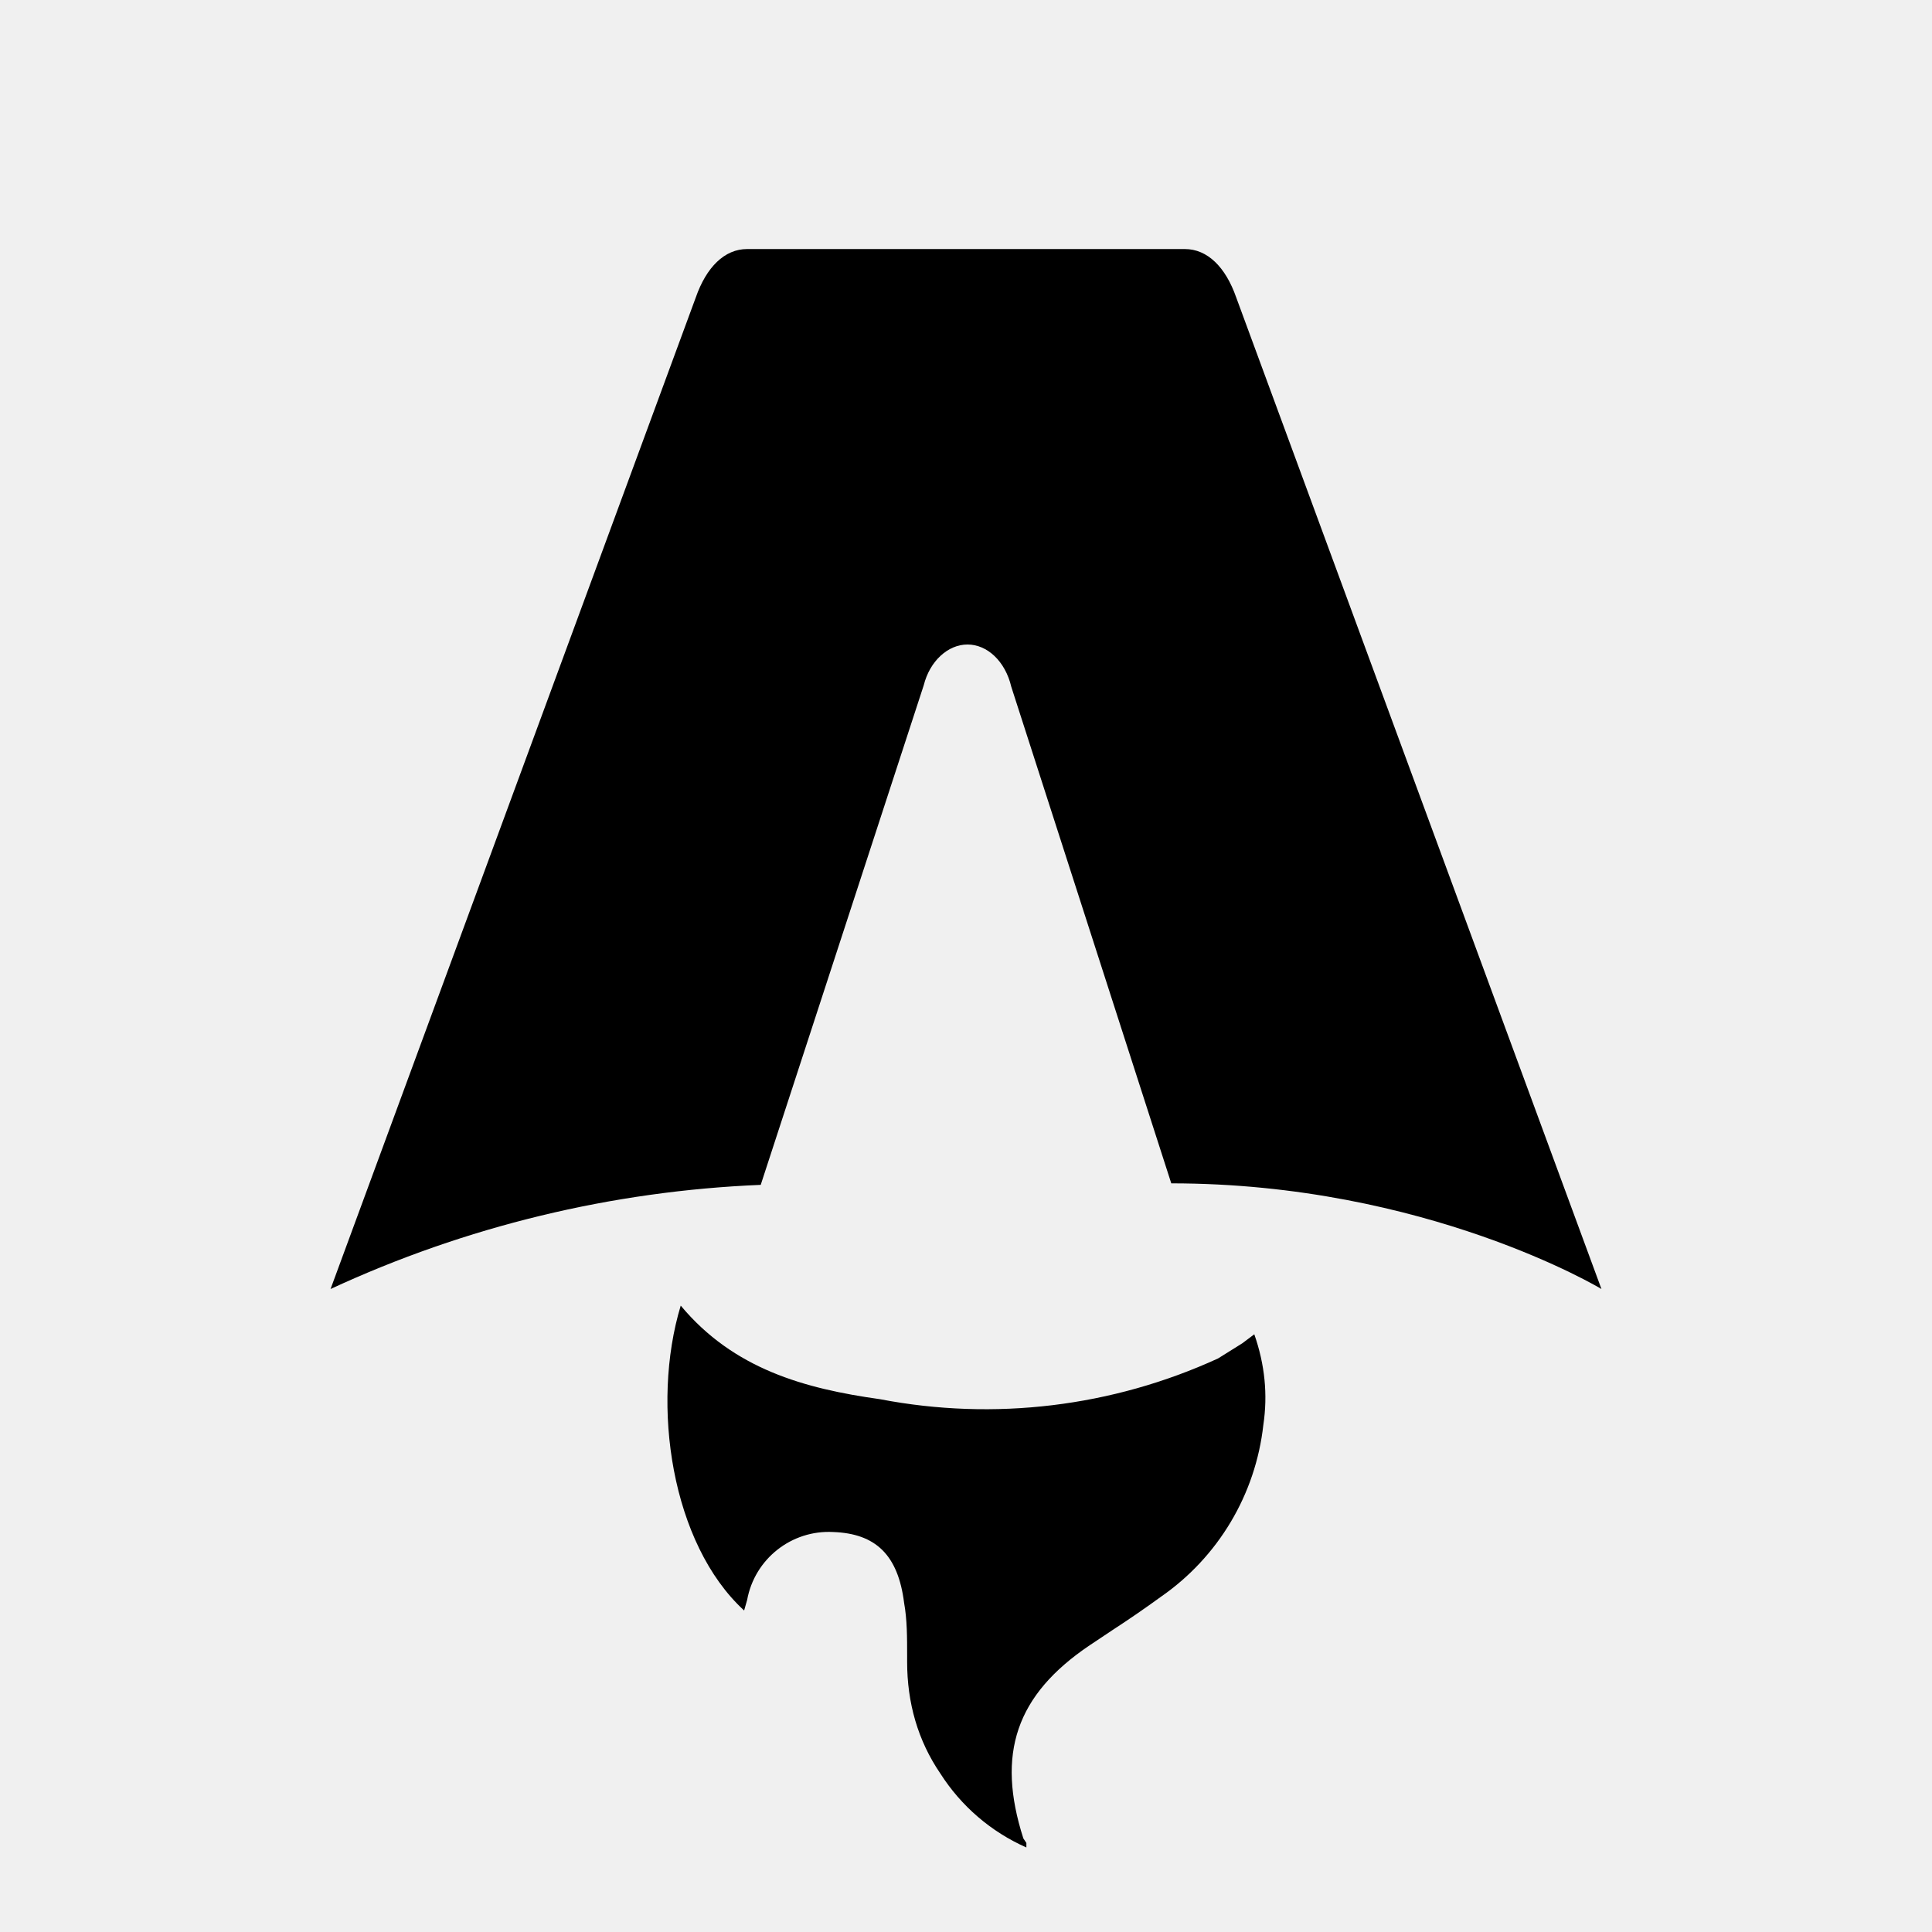
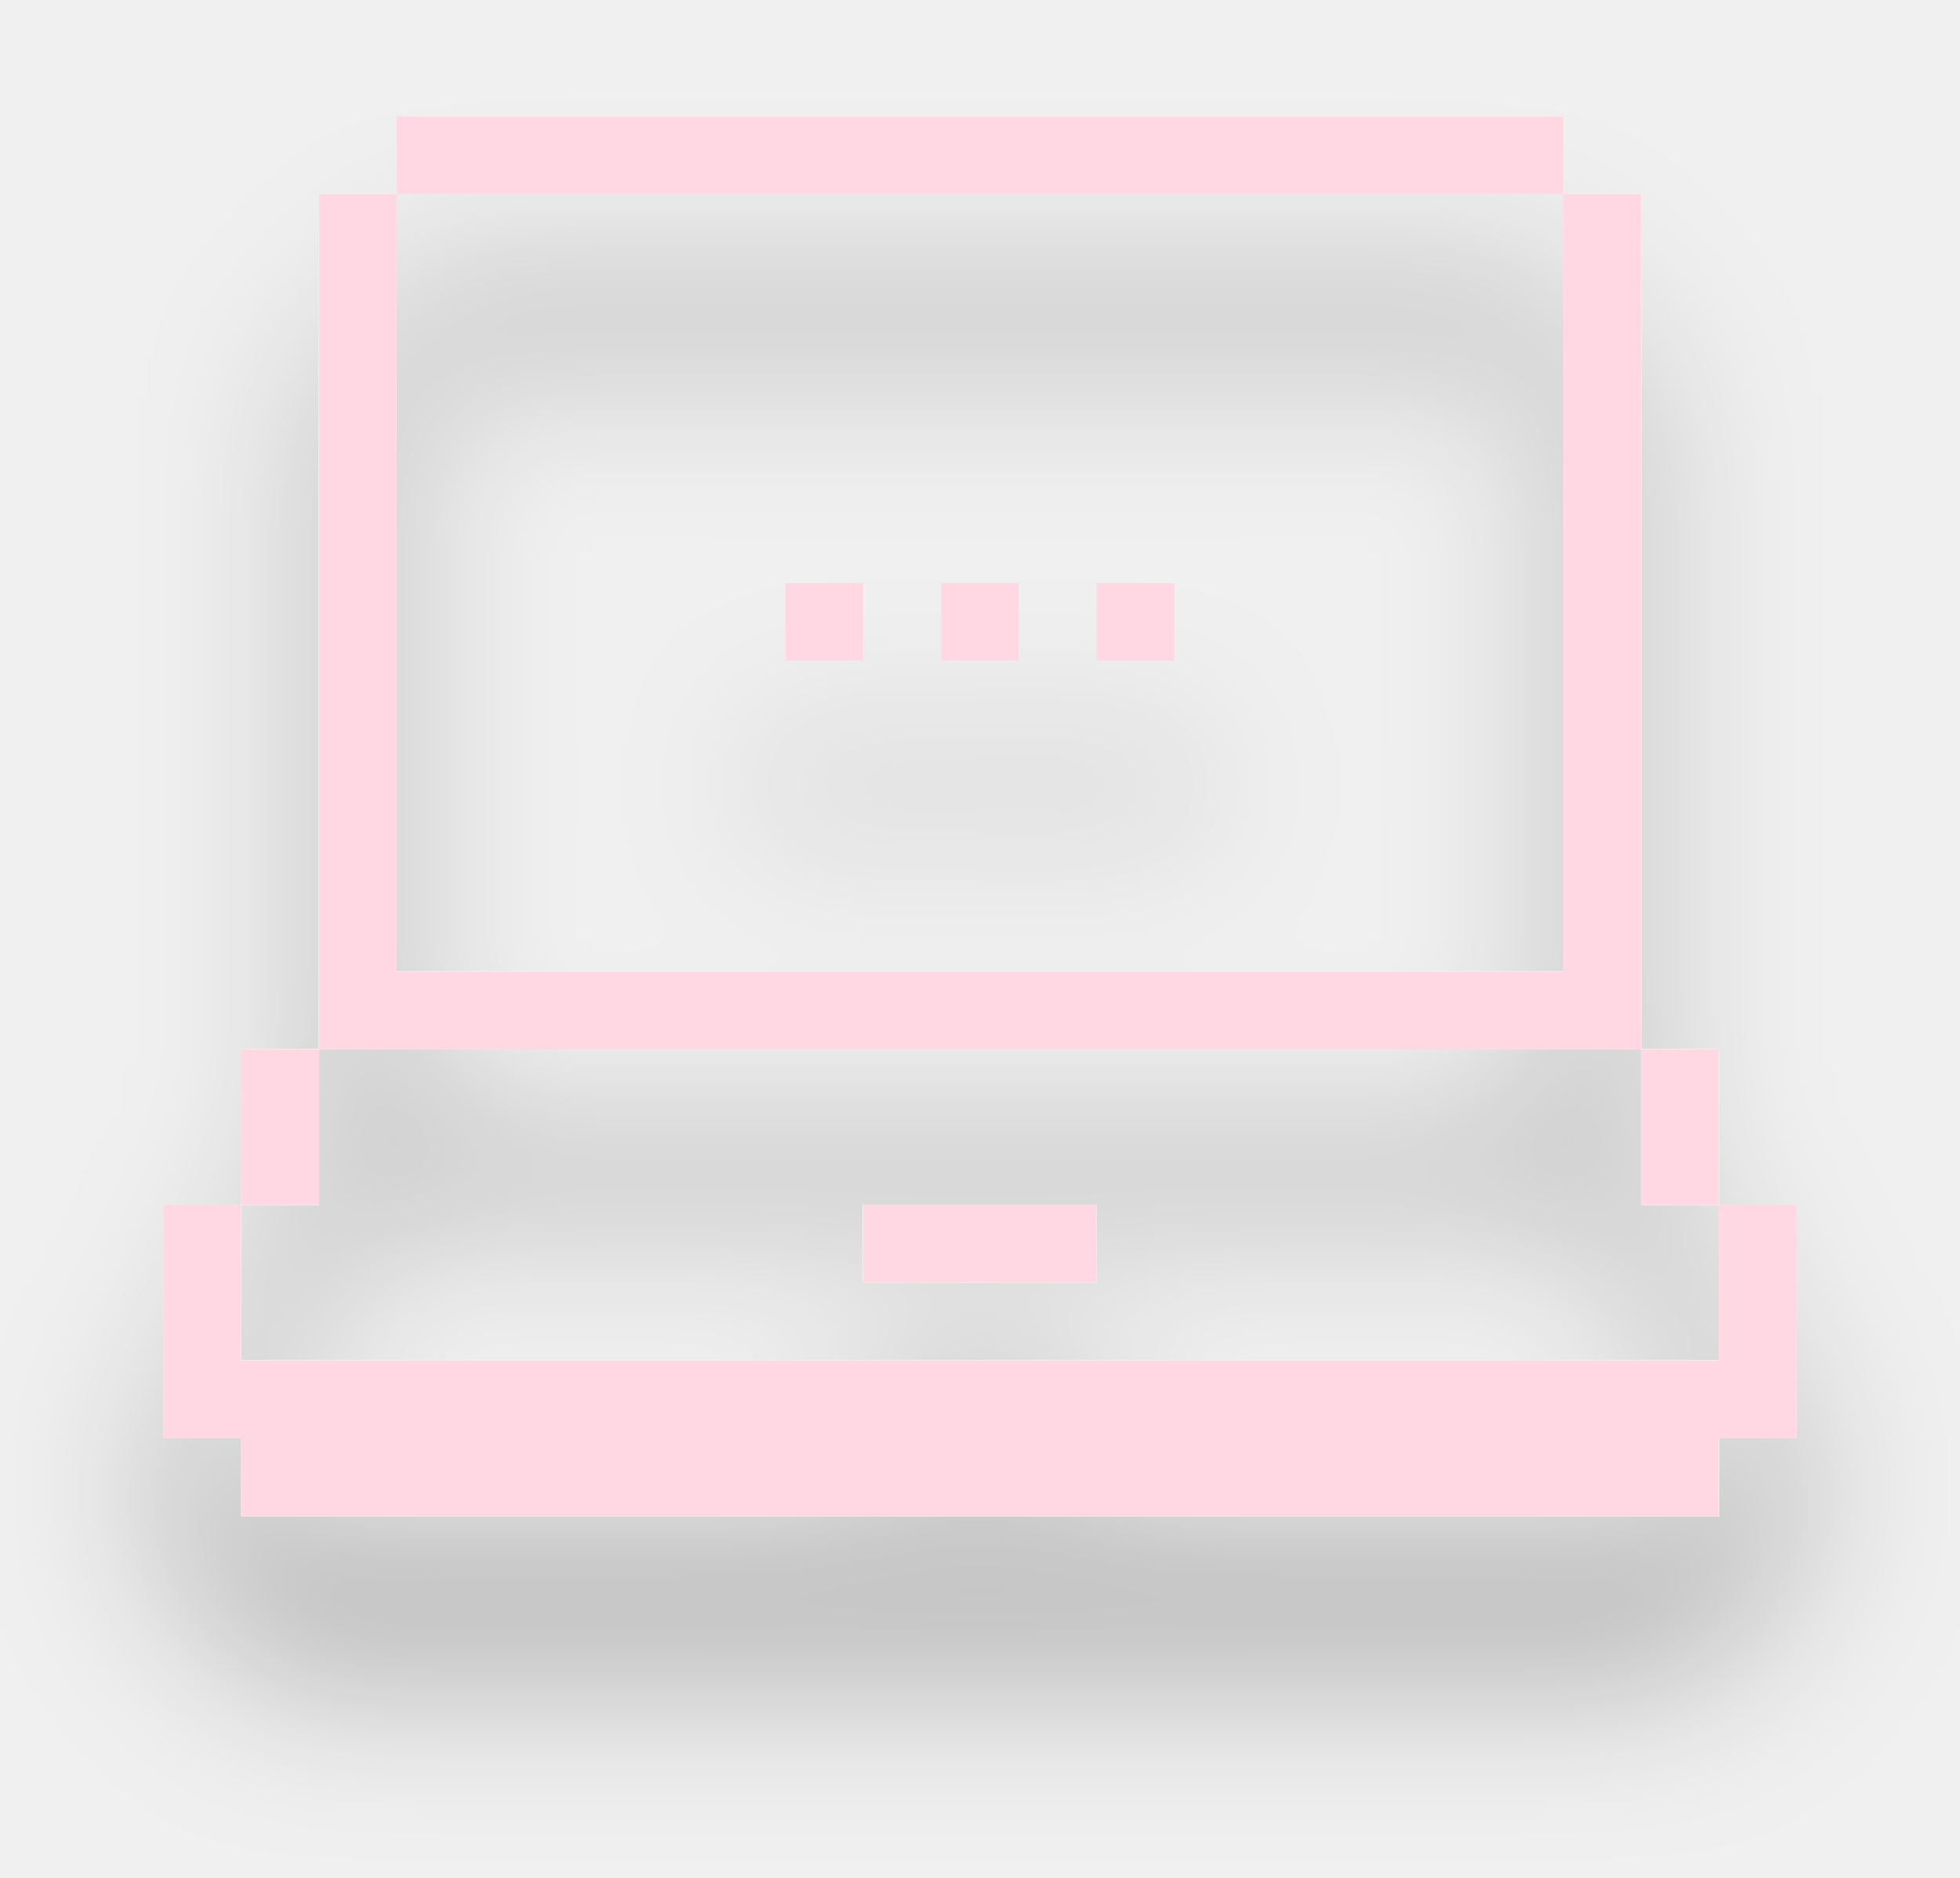
- <svg xmlns="http://www.w3.org/2000/svg" fill="none" viewBox="0 0 128 128">
-   <path d="M50.4 78.5a75.1 75.1 0 0 0-28.5 6.9l24.2-65.7c.7-2 1.9-3.2 3.4-3.2h29c1.5 0 2.7 1.2 3.4 3.2l24.2 65.7s-11.6-7-28.5-7L67 45.5c-.4-1.7-1.6-2.8-2.9-2.8-1.3 0-2.5 1.1-2.9 2.7L50.4 78.5Zm-1.1 28.2Zm-4.2-20.2c-2 6.6-.6 15.8 4.2 20.2a17.5 17.5 0 0 1 .2-.7 5.5 5.5 0 0 1 5.7-4.5c2.8.1 4.3 1.5 4.7 4.7.2 1.1.2 2.3.2 3.5v.4c0 2.7.7 5.2 2.2 7.4a13 13 0 0 0 5.7 4.9v-.3l-.2-.3c-1.8-5.6-.5-9.5 4.4-12.8l1.5-1a73 73 0 0 0 3.2-2.2 16 16 0 0 0 6.8-11.4c.3-2 .1-4-.6-6l-.8.6-1.6 1a37 37 0 0 1-22.4 2.7c-5-.7-9.7-2-13.2-6.2Z" />
-   <style>
-         path { fill: #000; }
-         @media (prefers-color-scheme: dark) {
-             path { fill: #FFF; }
-         }
-     </style>
+ <svg xmlns="http://www.w3.org/2000/svg" width="48" height="46" viewBox="0 0 48 46" fill="none">
+   <g filter="url(#filter0_d_44_108)">
+     <path d="M42.087 33.331H5.9V29.519H4V35.231H5.9V37.144H42.087V35.231H44V29.519H42.087V33.331Z" fill="#FFD8E4" />
+     <path d="M40.187 25.706H42.087V29.519H40.187V25.706ZM26.85 14.281H28.762V16.181H26.85V14.281ZM21.137 29.519H26.85V31.419H21.137V29.519ZM23.05 14.281H24.95V16.181H23.05V14.281ZM19.237 14.281H21.137V16.181H19.237V14.281ZM9.712 2.856H38.287V4.756H9.712V2.856Z" fill="#FFD8E4" />
+     <path d="M40.187 25.706V4.756H38.287V23.806H9.712V4.756H7.812V25.706H40.187ZM5.9 25.706H7.812V29.519H5.9V25.706Z" fill="#FFD8E4" />
+   </g>
+   <defs>
+     <filter id="filter0_d_44_108" x="0" y="0" width="48" height="48" filterUnits="userSpaceOnUse" color-interpolation-filters="sRGB">
+       <feFlood flood-opacity="0" result="BackgroundImageFix" />
+       <feColorMatrix in="SourceAlpha" type="matrix" values="0 0 0 0 0 0 0 0 0 0 0 0 0 0 0 0 0 0 127 0" result="hardAlpha" />
+       <feOffset dy="4" />
+       <feGaussianBlur stdDeviation="2" />
+       <feComposite in2="hardAlpha" operator="out" />
+       <feColorMatrix type="matrix" values="0 0 0 0 0 0 0 0 0 0 0 0 0 0 0 0 0 0 0.25 0" />
+       <feBlend mode="normal" in2="BackgroundImageFix" result="effect1_dropShadow_44_108" />
+       <feBlend mode="normal" in="SourceGraphic" in2="effect1_dropShadow_44_108" result="shape" />
+     </filter>
+   </defs>
</svg>
